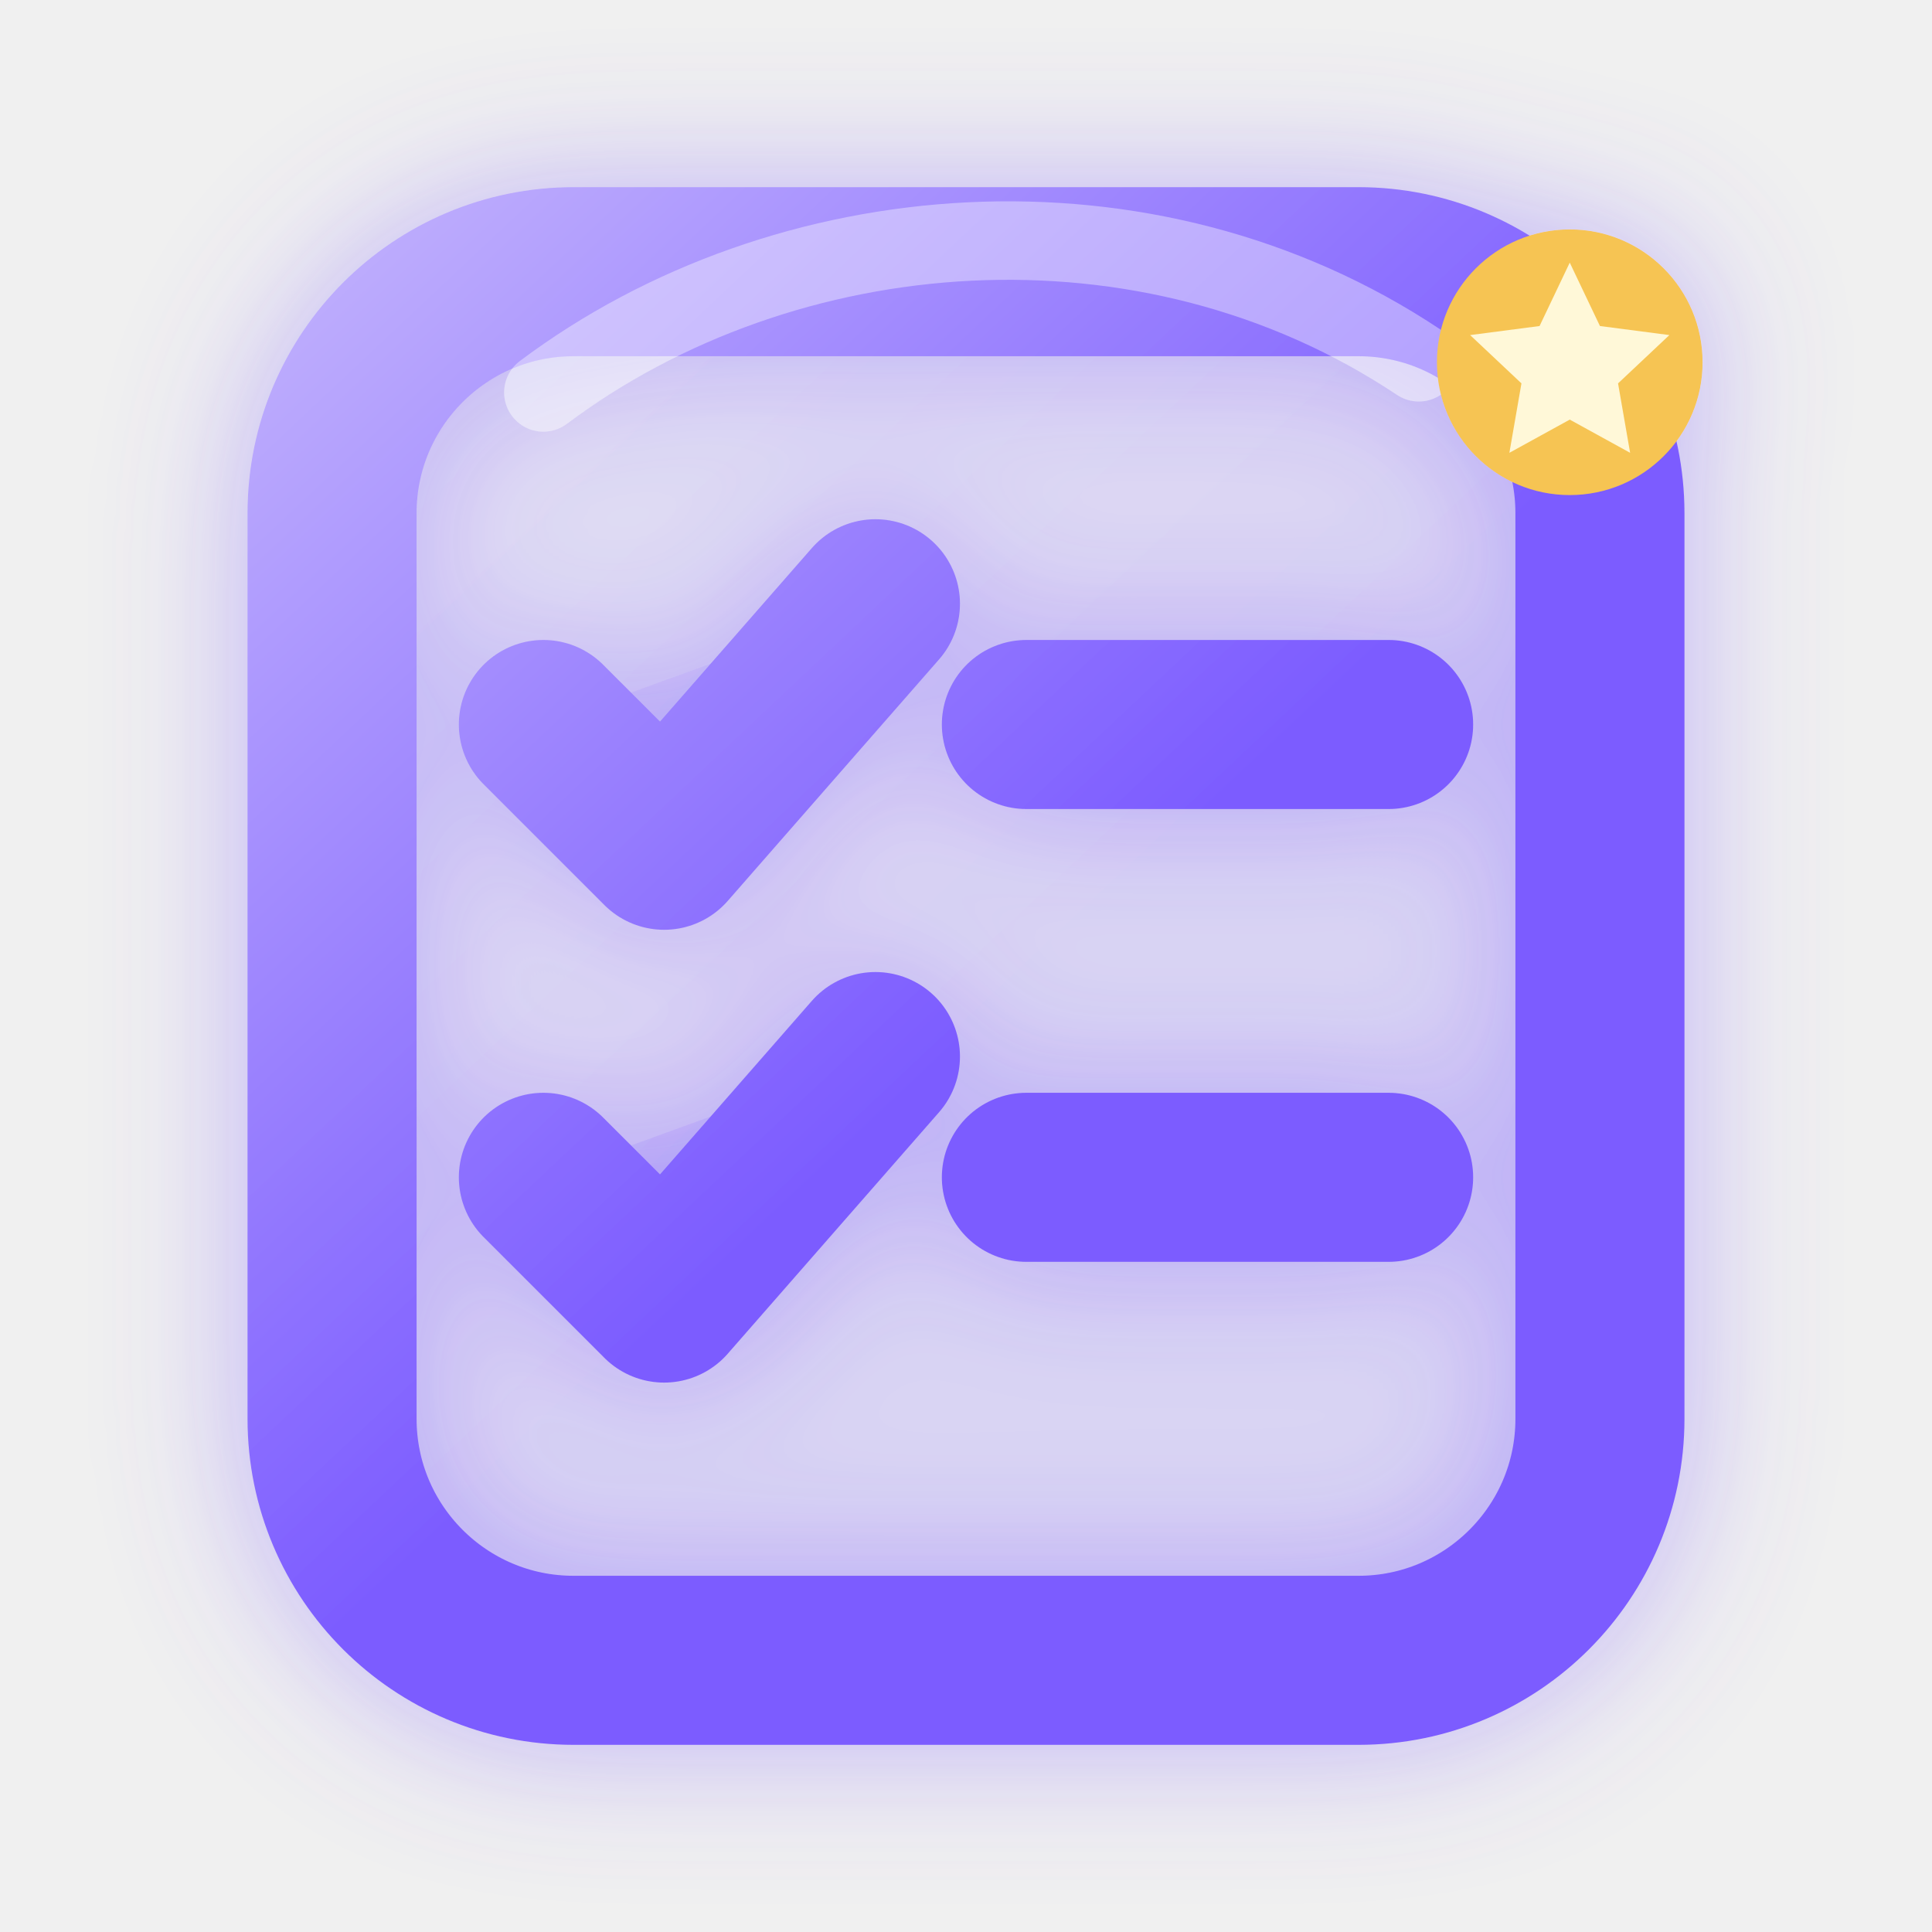
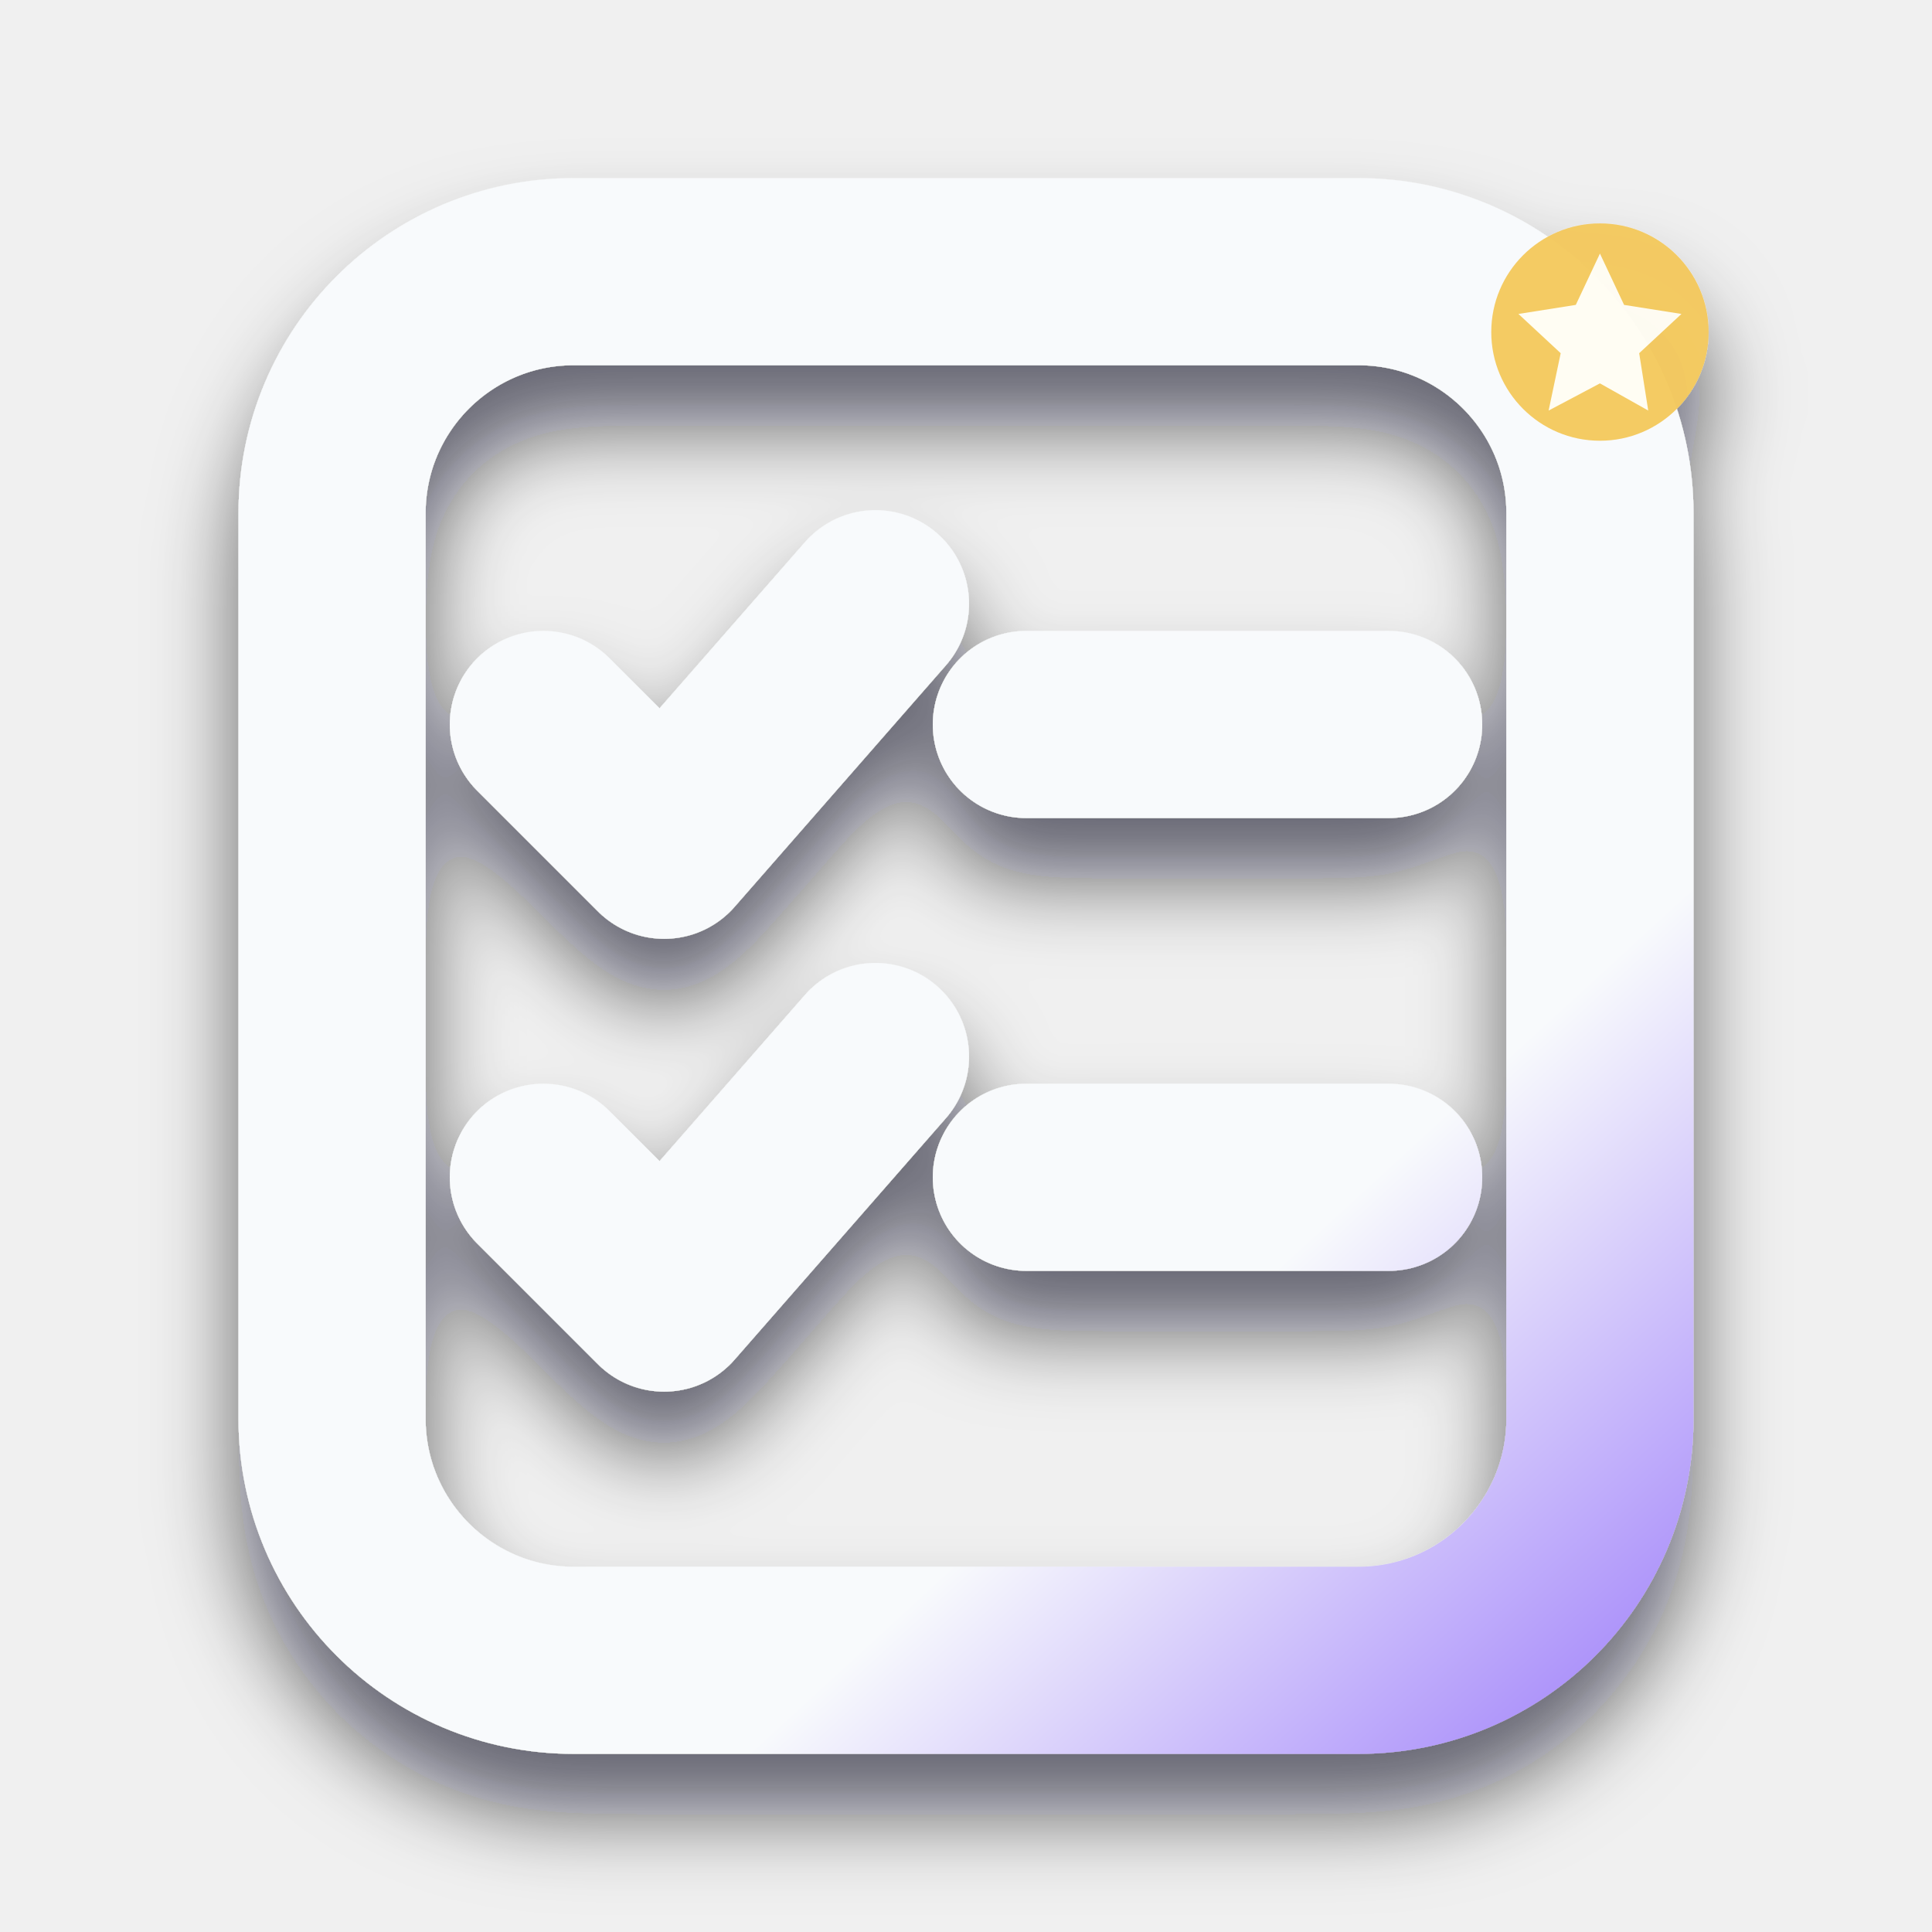
<svg xmlns="http://www.w3.org/2000/svg" viewBox="0 0 64 64" role="img" aria-labelledby="title">
  <defs>
-     <linearGradient id="g" x1="8" y1="7" x2="56" y2="58" gradientUnits="userSpaceOnUse">
-       <stop stop-color="#C4B5FD" />
-       <stop offset=".52" stop-color="#7C5CFF" />
-       <stop offset="1" stop-color="#7C5CFF" />
+     <linearGradient id="g" x1="10" y1="8" x2="54" y2="56" gradientUnits="userSpaceOnUse">
+       <stop offset="0" stop-color="#F8FAFC" />
+       <stop offset=".72" stop-color="#F8FAFC" />
+       <stop offset="1" stop-color="#A78BFA" />
    </linearGradient>
-     <filter id="shadow" x="-40%" y="-40%" width="180%" height="190%">
-       <feDropShadow dx="0" dy="4" stdDeviation="3" flood-color="#050314" flood-opacity=".50" />
-       <feDropShadow dx="0" dy="0" stdDeviation="2.4" flood-color="#7C5CFF" flood-opacity=".42" />
+     <filter id="shadow" x="-30%" y="-30%" width="160%" height="170%">
+       <feDropShadow dx="0" dy="2" stdDeviation="1.4" flood-color="#020617" flood-opacity=".58" />
    </filter>
  </defs>
  <g filter="url(#shadow)">
-     <g fill="url(#g)" fill-opacity=".14" stroke="url(#g)" stroke-width="5.6" stroke-linecap="round" stroke-linejoin="round">
+     <g fill="none" stroke="url(#g)" stroke-width="6.2" stroke-linecap="round" stroke-linejoin="round">
      <rect x="11" y="9" width="42" height="46" rx="8" />
      <path d="m18 24 4 4 7-8M18 39l4 4 7-8M34 24h12M34 39h12" />
    </g>
-     <path d="M18 13c8-6 20-7 29-1" fill="none" stroke="#fff" stroke-opacity=".38" stroke-width="2.6" stroke-linecap="round" />
-     <g aria-hidden="true">
-       <circle cx="52" cy="12" r="4.4" fill="#F6C453" />
-       <path d="m52 8.7 1 2.1 2.3.3-1.7 1.6.4 2.3-2-1.1-2 1.1.4-2.3-1.7-1.6 2.3-.3Z" fill="#FFF8D8" />
+     <g aria-hidden="true" opacity=".96">
+       <circle cx="53" cy="11" r="3.6" fill="#F4C95D" />
+       <path d="m53 8.4.8 1.7 1.9.3-1.4 1.3.3 1.9-1.6-.9-1.7.9.4-1.9-1.4-1.3 1.9-.3Z" fill="#FFFDF2" />
    </g>
  </g>
</svg>
